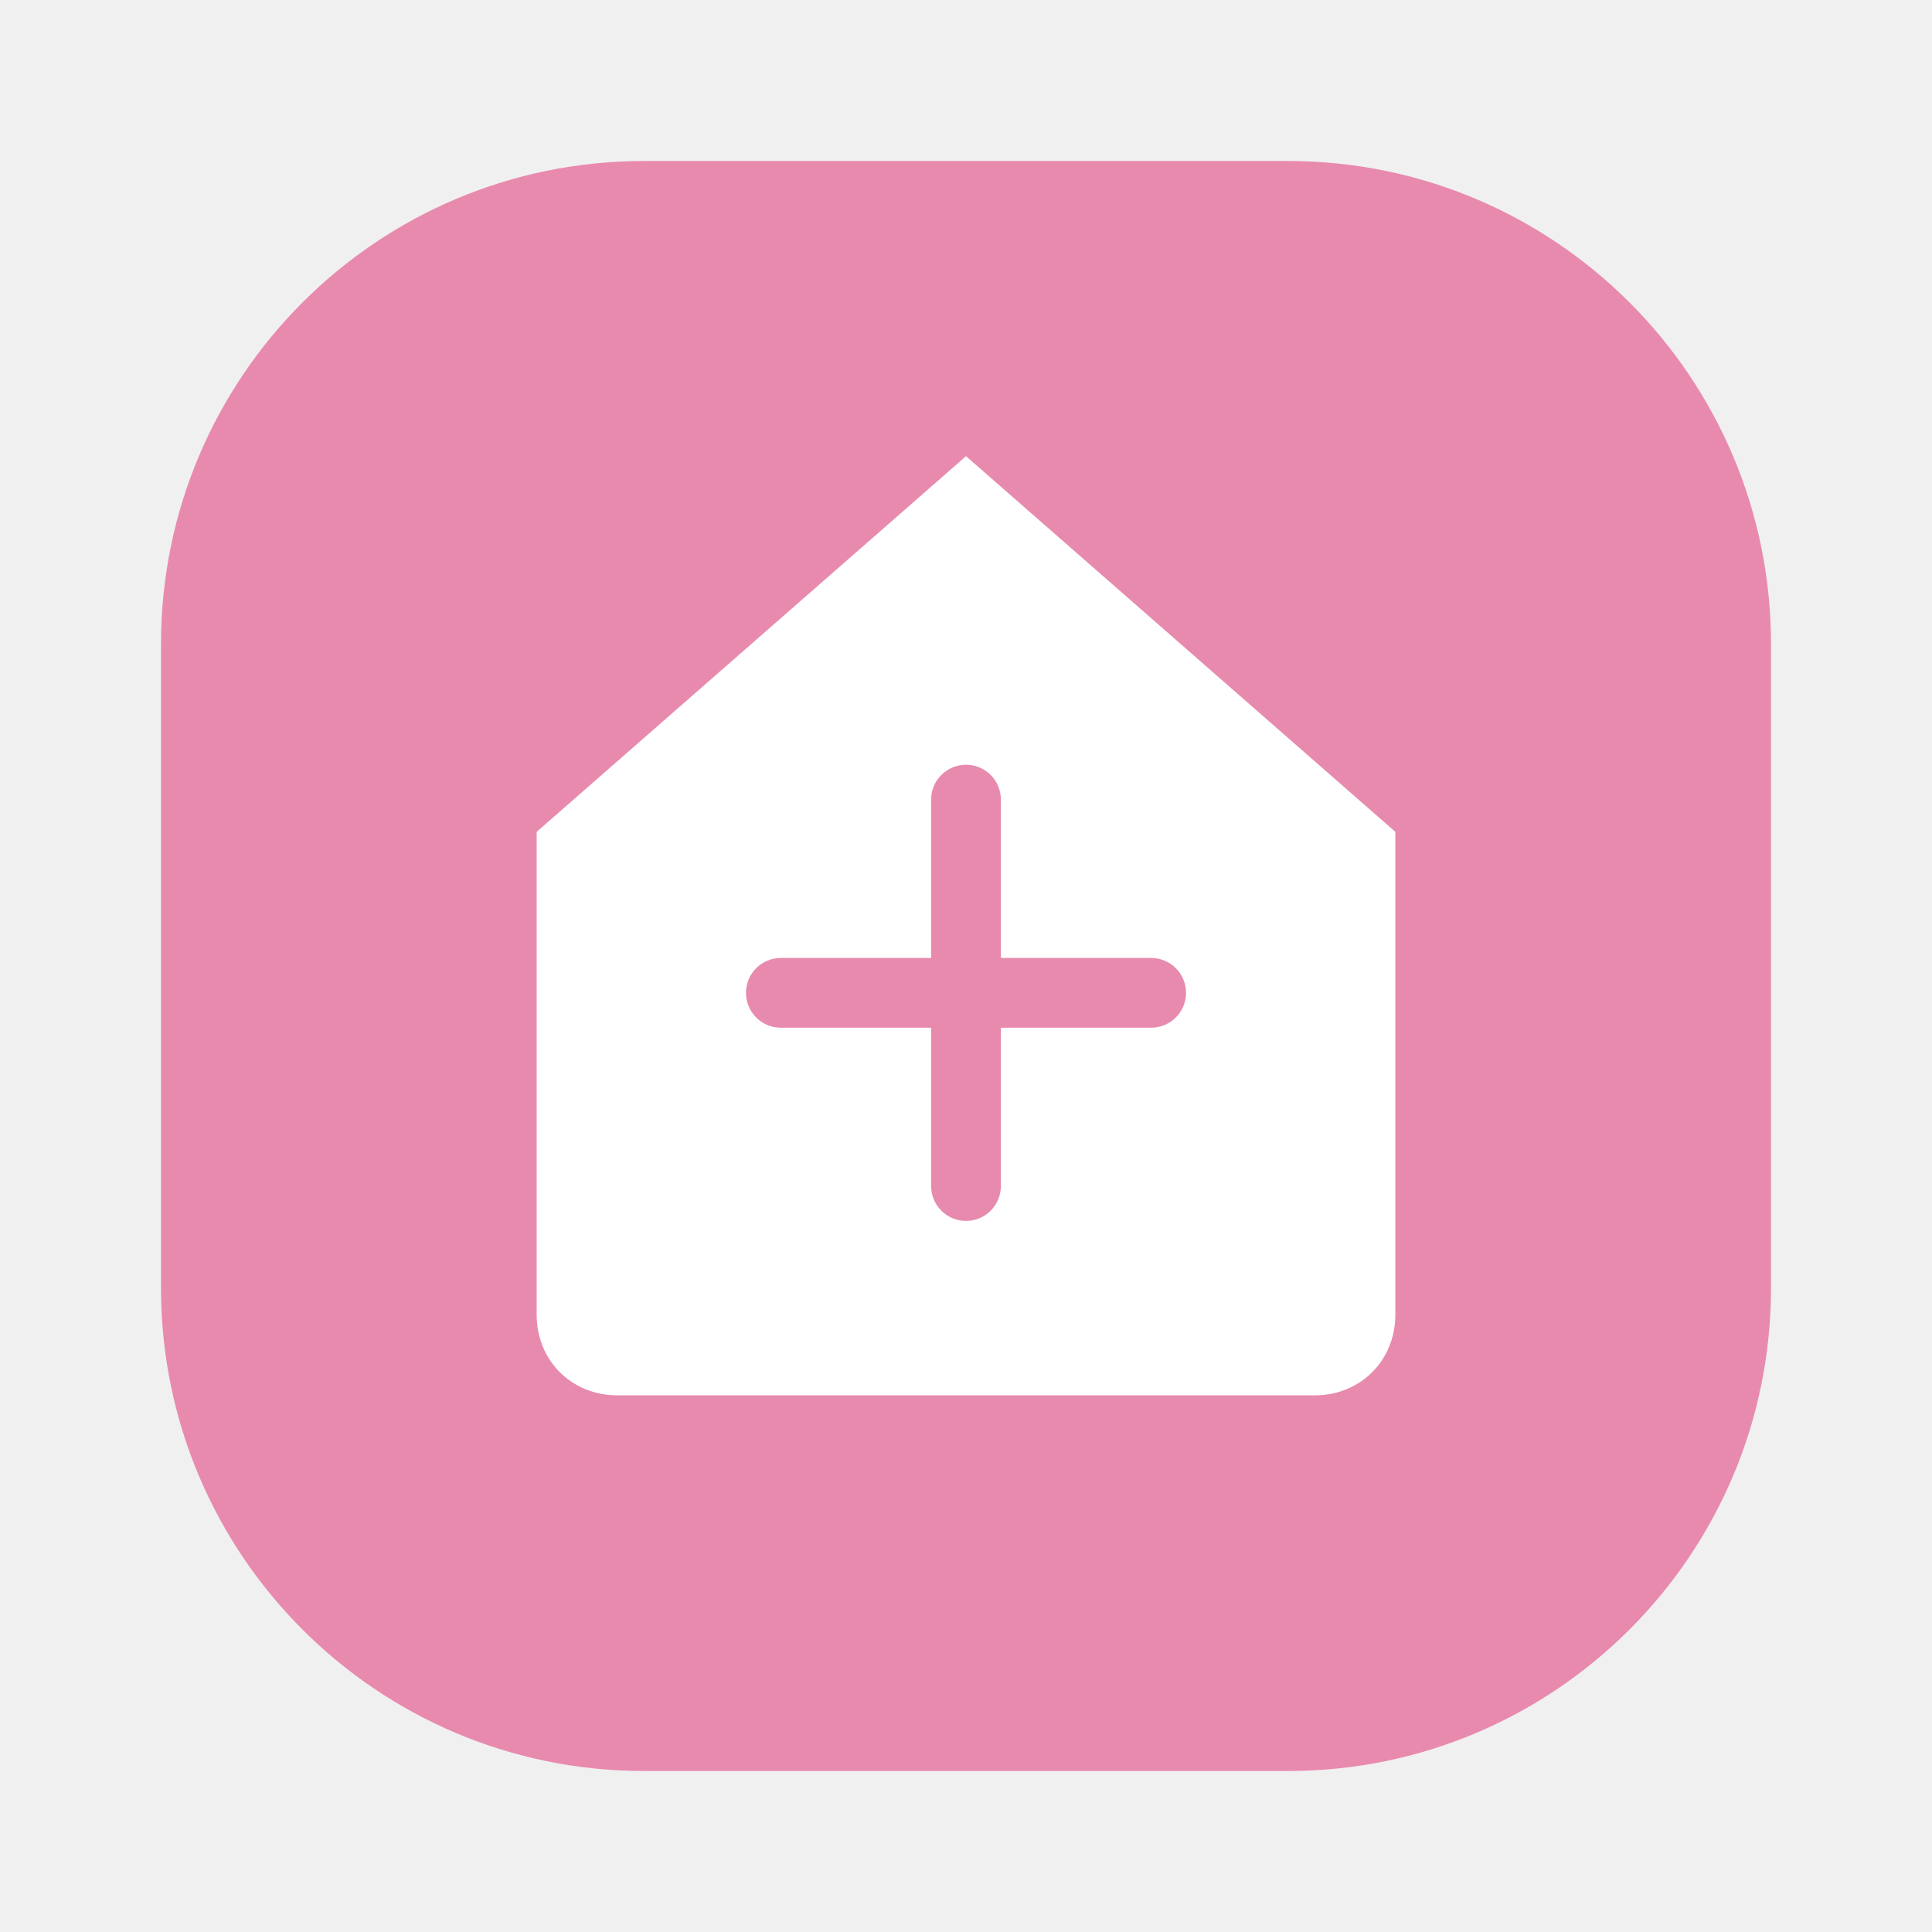
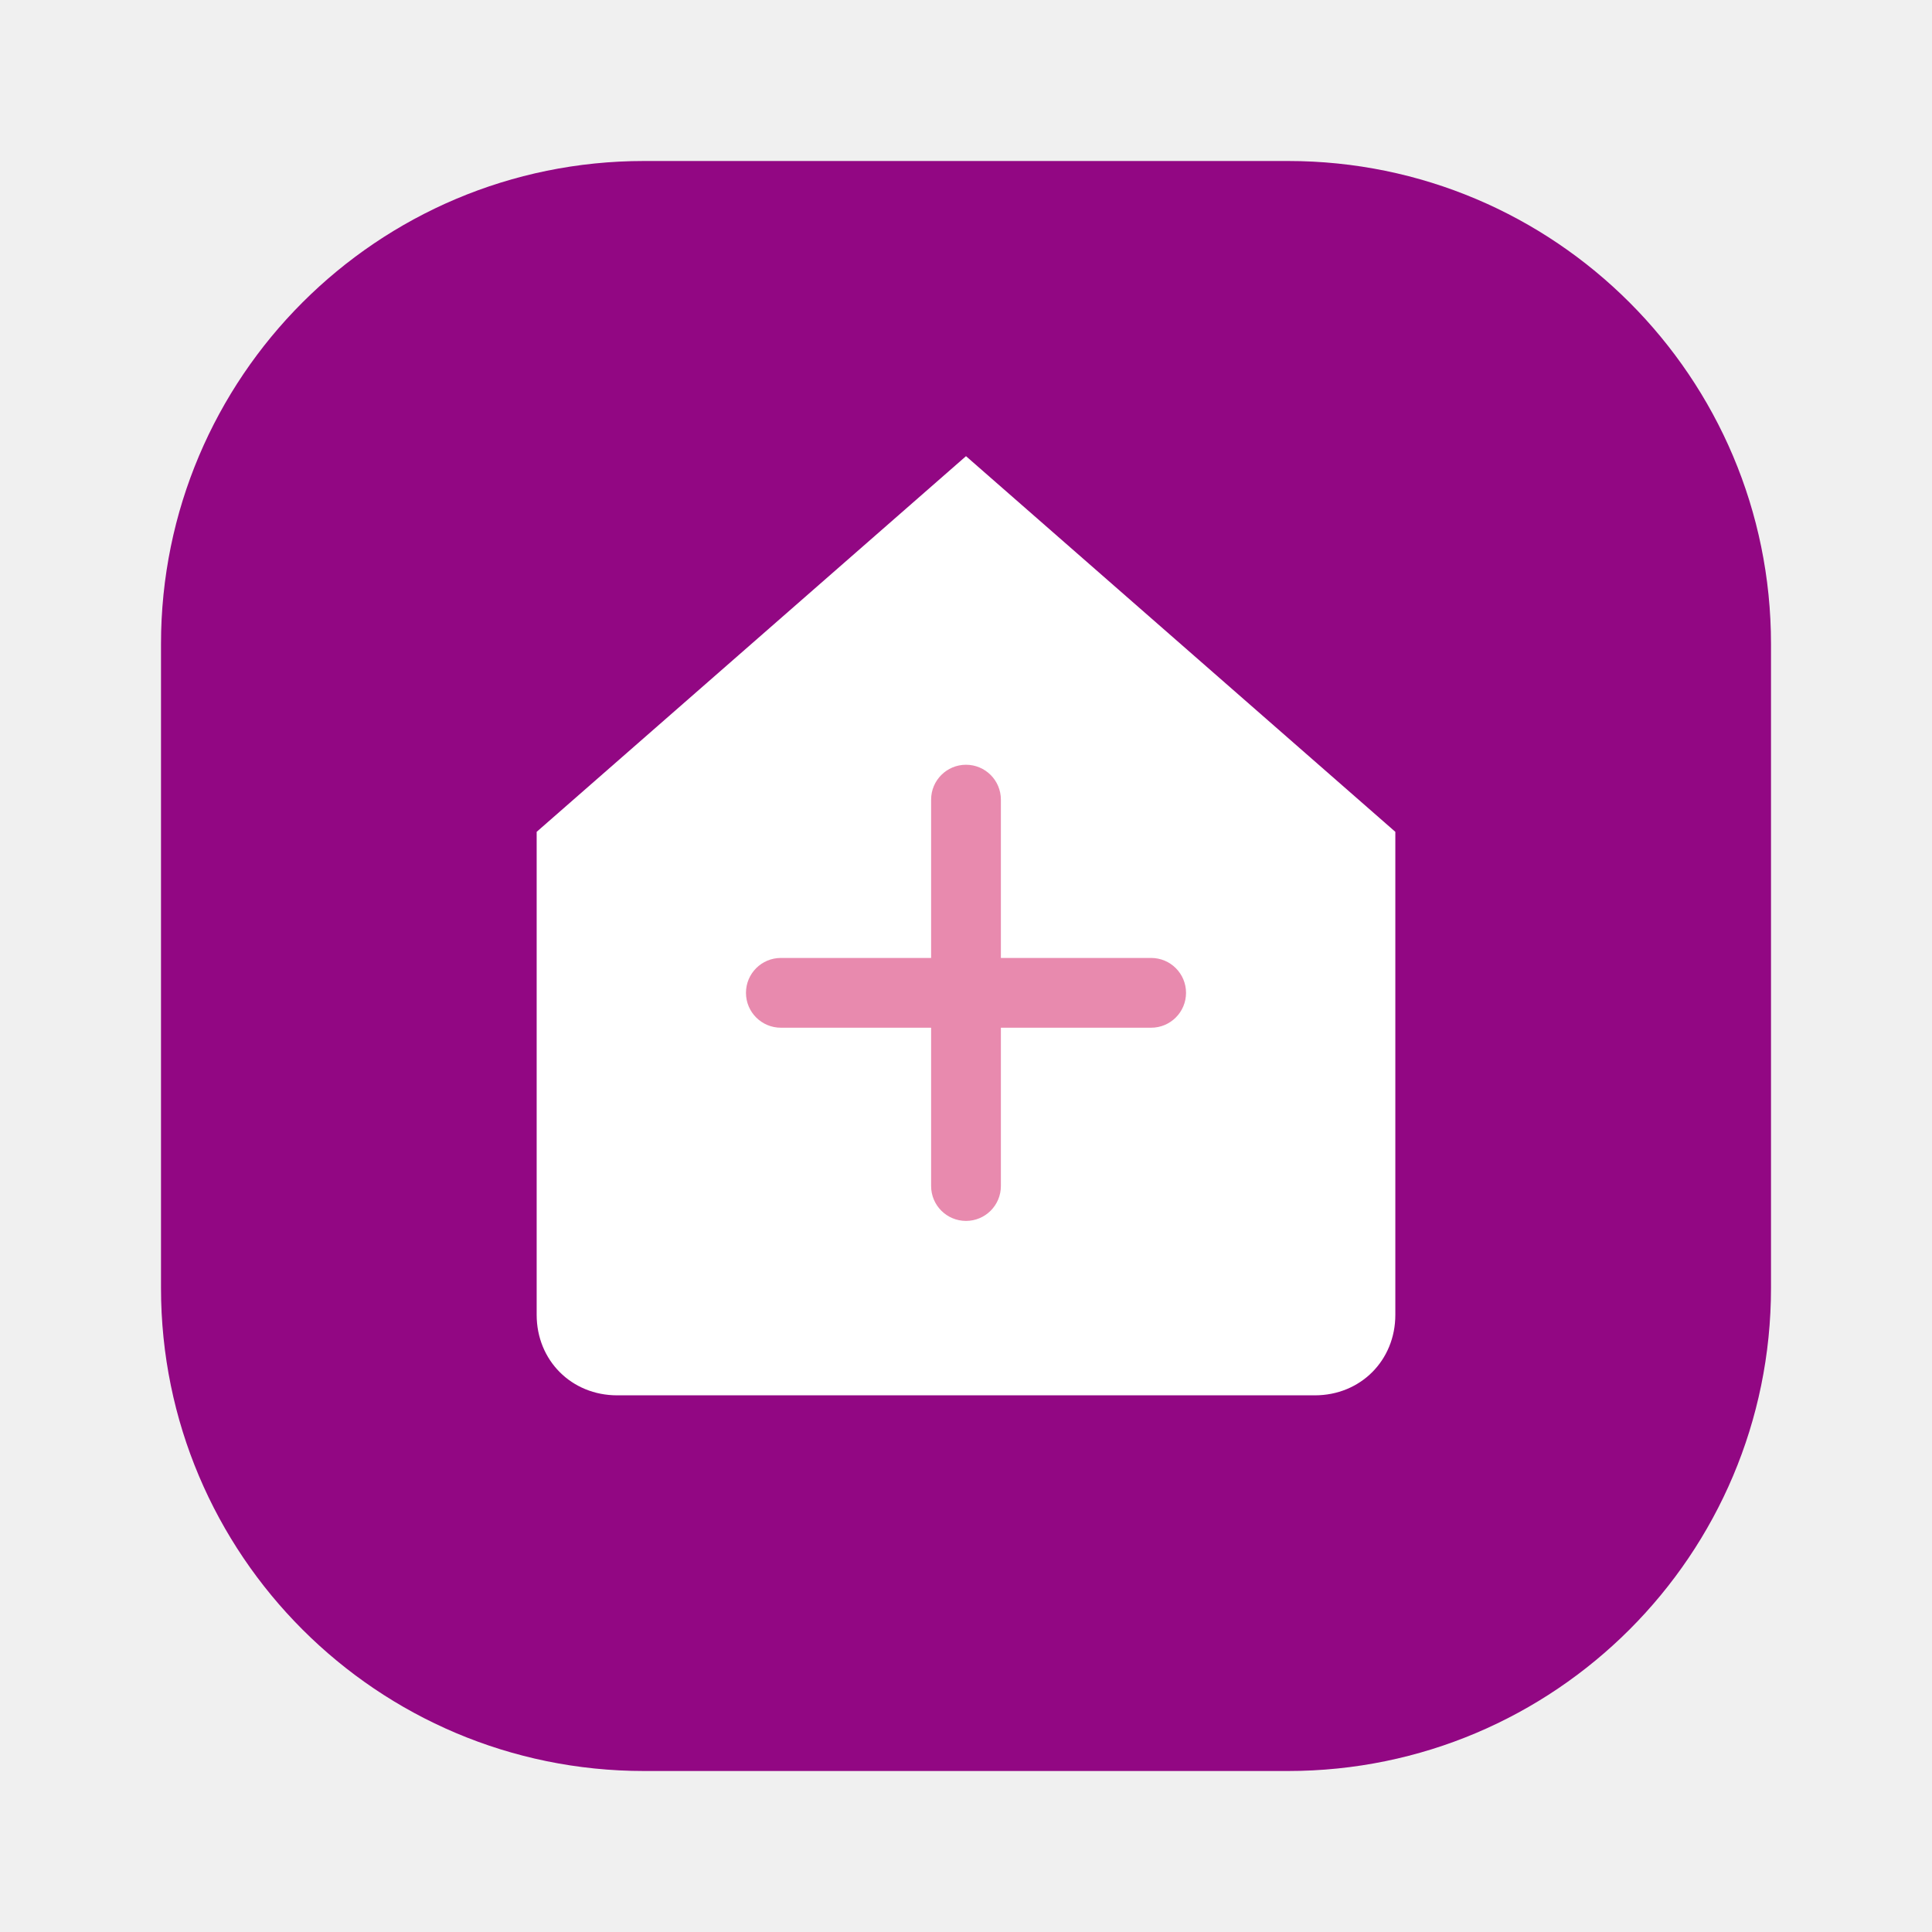
- <svg xmlns="http://www.w3.org/2000/svg" viewBox="0 0 72 72" width="72" height="72" style="color:#E88AAE">
+ <svg xmlns="http://www.w3.org/2000/svg" viewBox="0 0 72 72" width="72" height="72" style="color:#920783">
  <rect x="6" y="6" width="60" height="60" rx="18" fill="currentColor" />
  <path fill="#ffffff" d=" M36 17 L52 31 V49 C52 50.7 50.7 52 49 52 H23 C21.3 52 20 50.7 20 49 V31 L36 17 Z" />
  <rect x="34.7" y="28.5" width="2.6" height="17" rx="1.3" fill="#E88AAE" />
  <rect x="27.8" y="35.7" width="16.4" height="2.6" rx="1.3" fill="#E88AAE" />
</svg>
